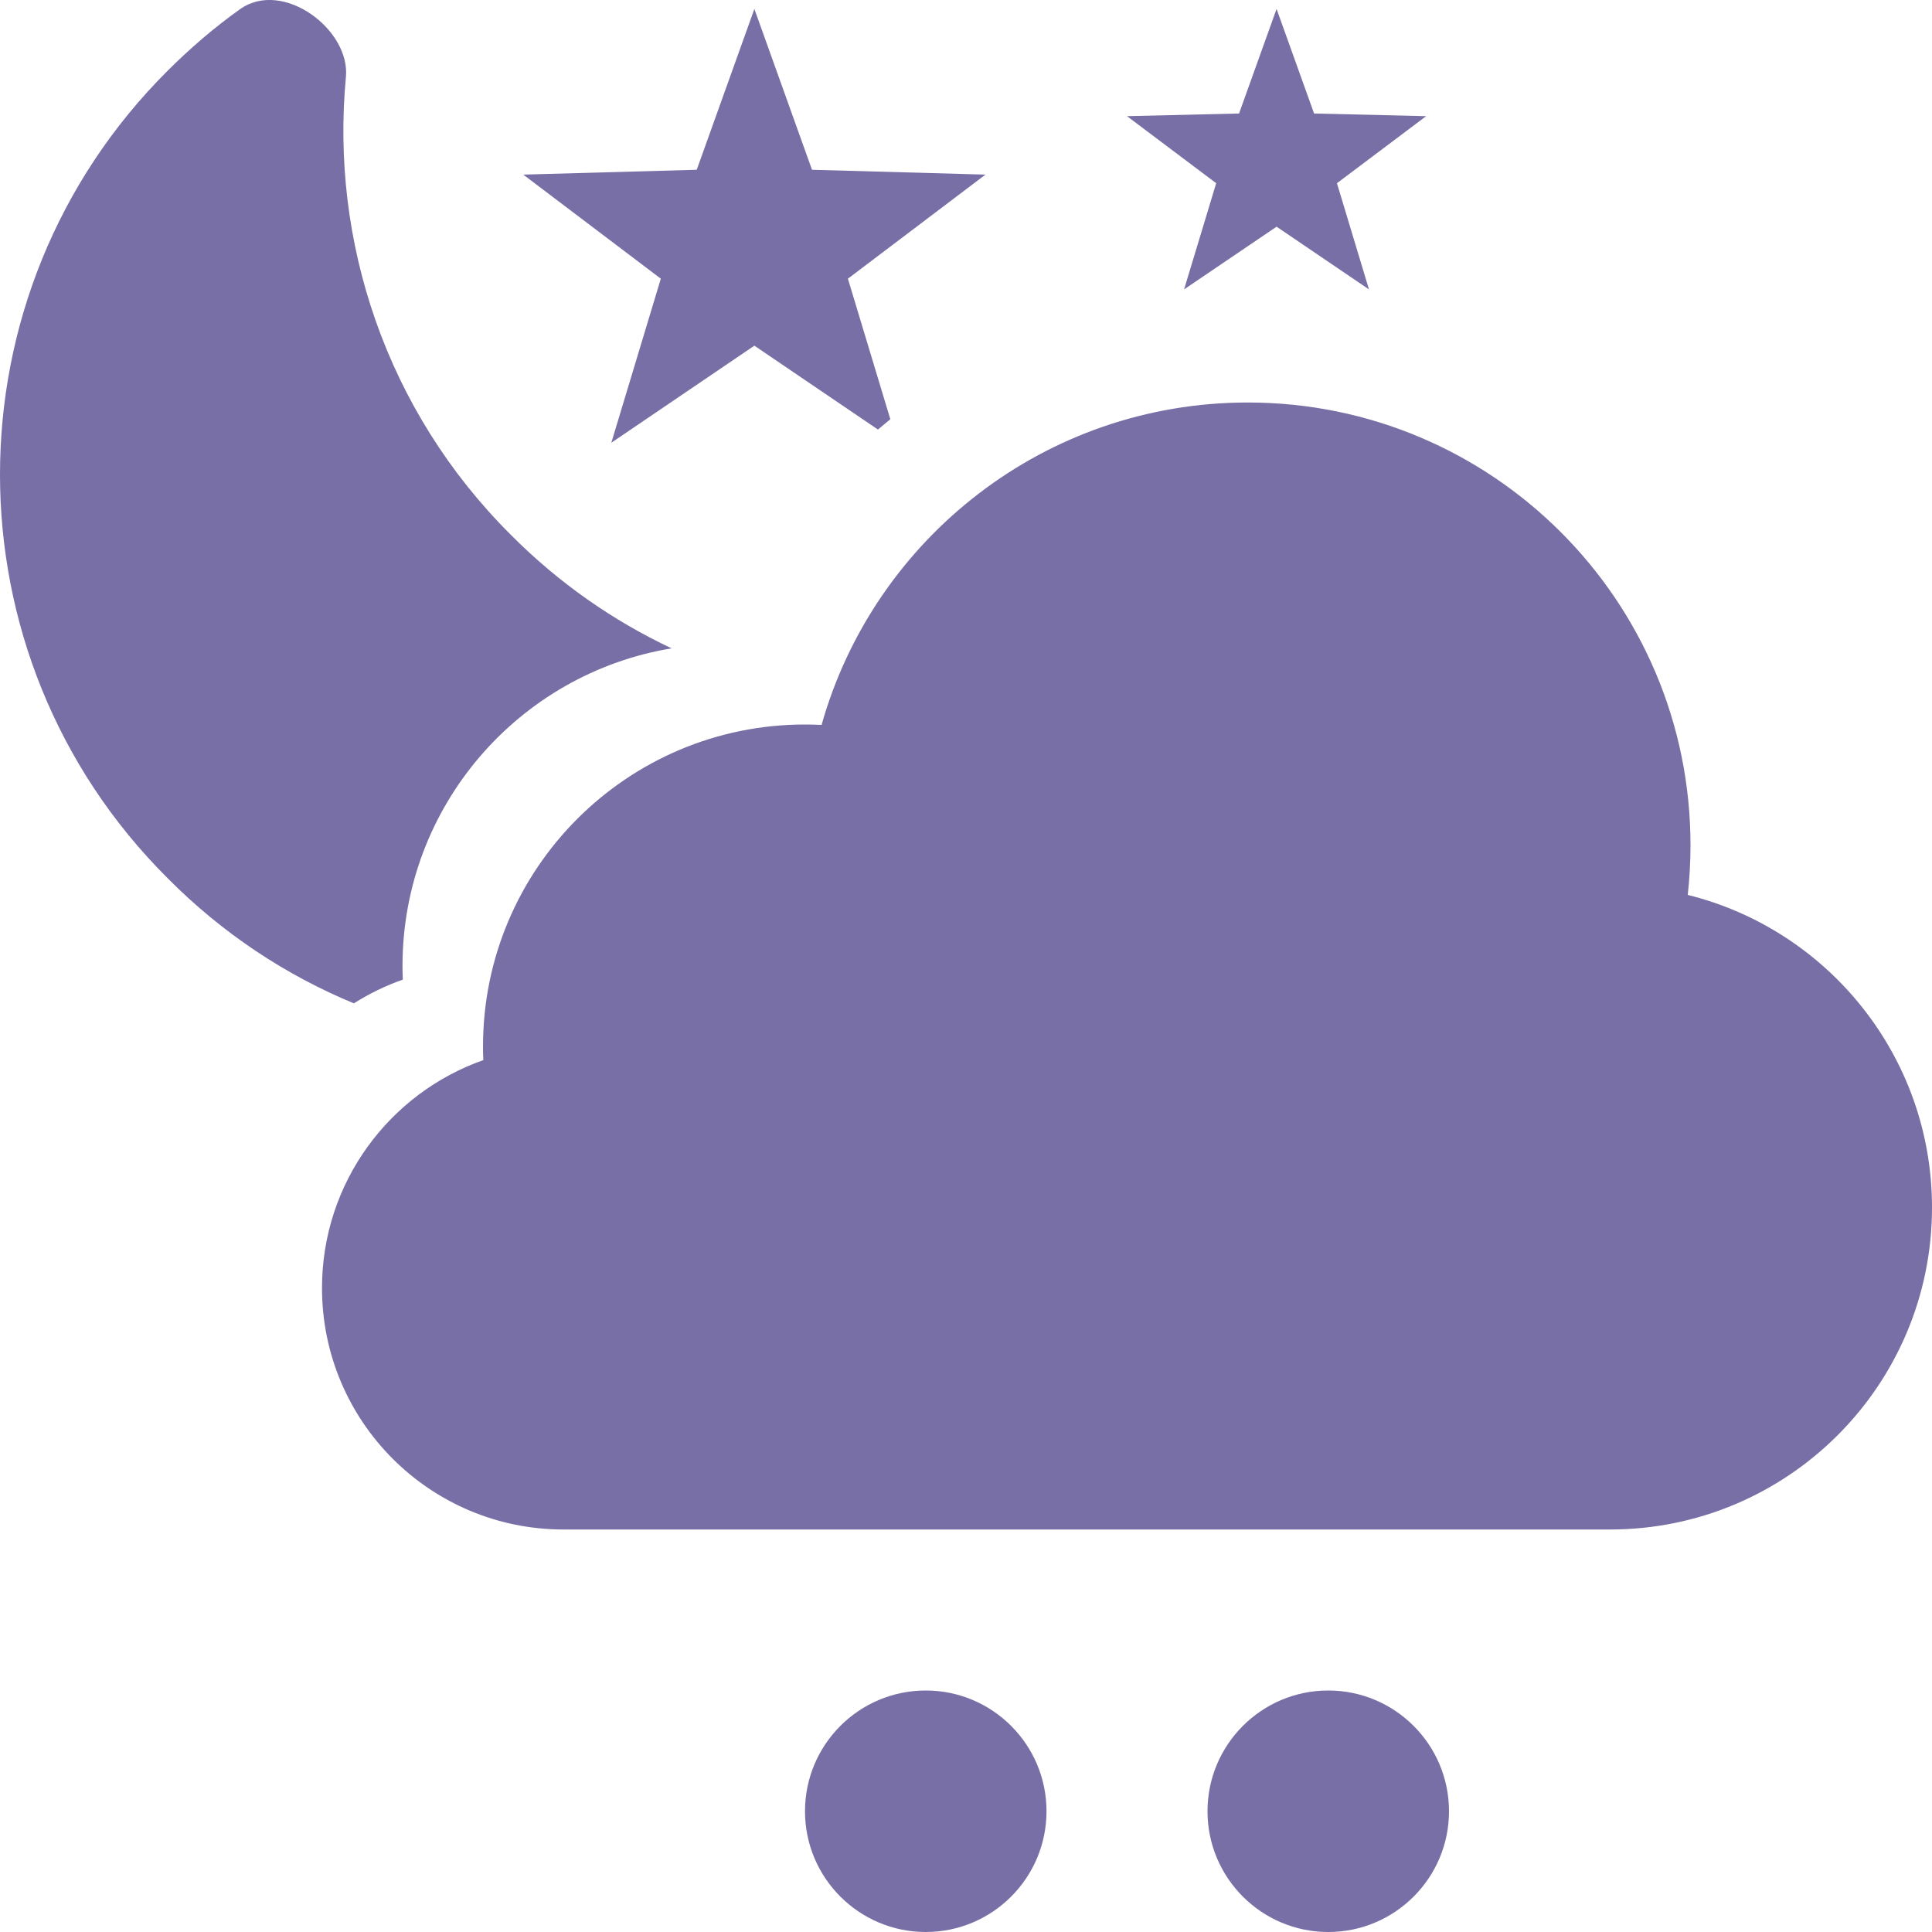
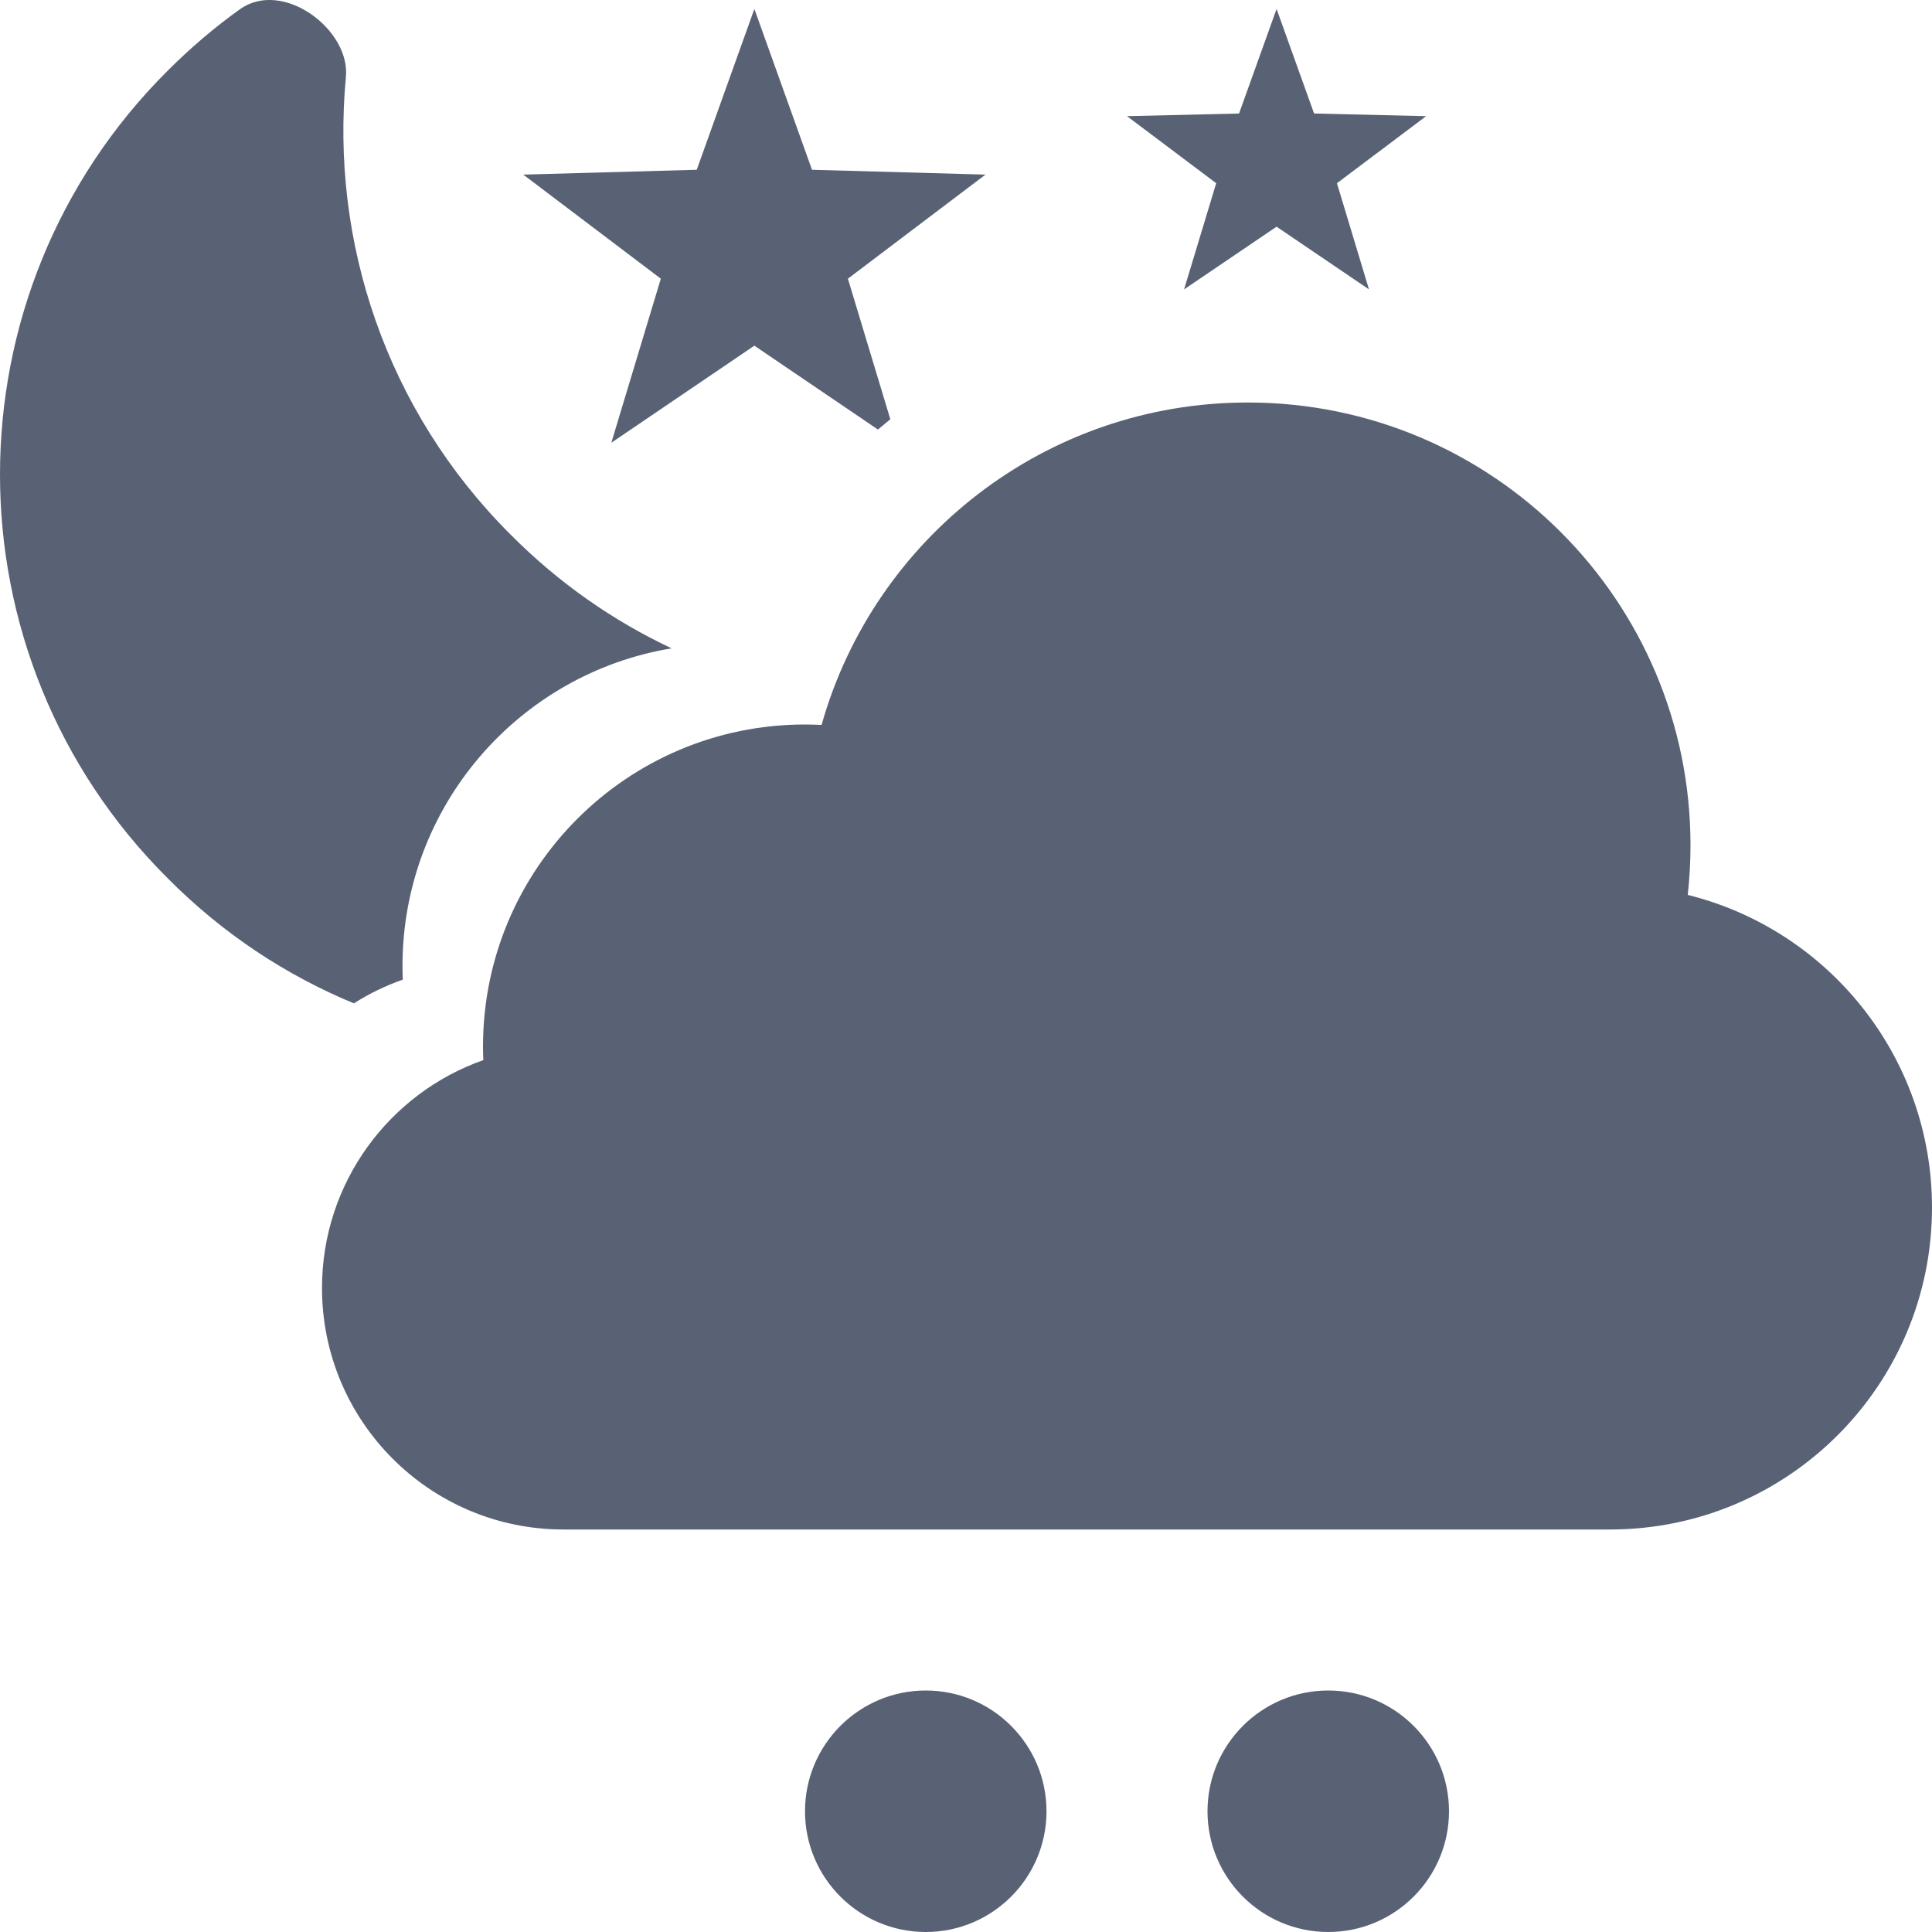
<svg xmlns="http://www.w3.org/2000/svg" width="24" height="24" viewBox="0 0 24 24" fill="none">
  <g clip-path="url(#clip0_3_9373)">
-     <path d="M5.004 12.169C4.789 12.245 4.585 12.344 4.396 12.464C3.554 12.116 2.765 11.598 2.082 10.909C-0.694 8.143 -0.694 3.646 2.082 0.879C2.366 0.596 2.664 0.34 2.983 0.113C3.516 -0.263 4.354 0.369 4.297 0.957C4.105 2.986 4.787 5.093 6.348 6.646C6.944 7.245 7.621 7.714 8.343 8.054C6.447 8.367 5 10.014 5 12C5 12.057 5.001 12.113 5.004 12.169Z" fill="#786fa6" />
-     <path d="M10.533 3.462L11.06 5.208C11.008 5.25 10.957 5.293 10.906 5.336L9.371 4.294L7.594 5.5L8.209 3.462L6.5 2.169L8.655 2.109L9.371 0.111L10.087 2.109L12.242 2.169L10.533 3.462Z" fill="#786fa6" />
-     <path d="M16.608 2.276L17.716 1.443L16.324 1.41L15.858 0.111L15.392 1.41L14 1.443L15.108 2.276L14.709 3.595L15.858 2.816L17.006 3.595L16.608 2.276Z" fill="#786fa6" />
-     <path d="M7 19H20C22.209 19 24 17.209 24 15C24 13.124 22.708 11.549 20.966 11.117C20.988 10.915 21 10.709 21 10.5C21 7.462 18.538 5 15.5 5C12.981 5 10.857 6.694 10.206 9.005C10.137 9.002 10.069 9 10 9C7.791 9 6 10.791 6 13C6 13.057 6.001 13.113 6.004 13.169C4.836 13.58 4 14.693 4 16C4 17.657 5.343 19 7 19Z" fill="#786fa6" />
-     <path d="M13 22.5C13 23.328 12.328 24 11.5 24C10.672 24 10 23.328 10 22.5C10 21.672 10.672 21 11.5 21C12.328 21 13 21.672 13 22.5Z" fill="#786fa6" />
-     <path d="M16.5 24C17.328 24 18 23.328 18 22.5C18 21.672 17.328 21 16.5 21C15.672 21 15 21.672 15 22.5C15 23.328 15.672 24 16.5 24Z" fill="#786fa6" />
+     <path d="M5.004 12.169C4.789 12.245 4.585 12.344 4.396 12.464C3.554 12.116 2.765 11.598 2.082 10.909C-0.694 8.143 -0.694 3.646 2.082 0.879C2.366 0.596 2.664 0.34 2.983 0.113C3.516 -0.263 4.354 0.369 4.297 0.957C4.105 2.986 4.787 5.093 6.348 6.646C6.944 7.245 7.621 7.714 8.343 8.054C6.447 8.367 5 10.014 5 12C5 12.057 5.001 12.113 5.004 12.169Z" fill="#596275" />
+     <path d="M10.533 3.462L11.06 5.208C11.008 5.25 10.957 5.293 10.906 5.336L9.371 4.294L7.594 5.5L8.209 3.462L6.5 2.169L8.655 2.109L9.371 0.111L10.087 2.109L12.242 2.169L10.533 3.462Z" fill="#596275" />
+     <path d="M16.608 2.276L17.716 1.443L16.324 1.41L15.858 0.111L15.392 1.41L14 1.443L15.108 2.276L14.709 3.595L15.858 2.816L17.006 3.595L16.608 2.276Z" fill="#596275" />
+     <path d="M7 19H20C22.209 19 24 17.209 24 15C24 13.124 22.708 11.549 20.966 11.117C20.988 10.915 21 10.709 21 10.5C21 7.462 18.538 5 15.5 5C12.981 5 10.857 6.694 10.206 9.005C10.137 9.002 10.069 9 10 9C7.791 9 6 10.791 6 13C6 13.057 6.001 13.113 6.004 13.169C4.836 13.58 4 14.693 4 16C4 17.657 5.343 19 7 19Z" fill="#596275" />
+     <path d="M13 22.5C13 23.328 12.328 24 11.5 24C10.672 24 10 23.328 10 22.5C10 21.672 10.672 21 11.5 21C12.328 21 13 21.672 13 22.5Z" fill="#596275" />
+     <path d="M16.5 24C17.328 24 18 23.328 18 22.5C18 21.672 17.328 21 16.5 21C15.672 21 15 21.672 15 22.5C15 23.328 15.672 24 16.5 24Z" fill="#596275" />
  </g>
  <defs>
    <clipPath id="clip0_3_9373">
-       <rect width="24" height="24" fill="#786fa6" />
+       <rect width="24" height="24" fill="#596275" />
    </clipPath>
  </defs>
</svg>
